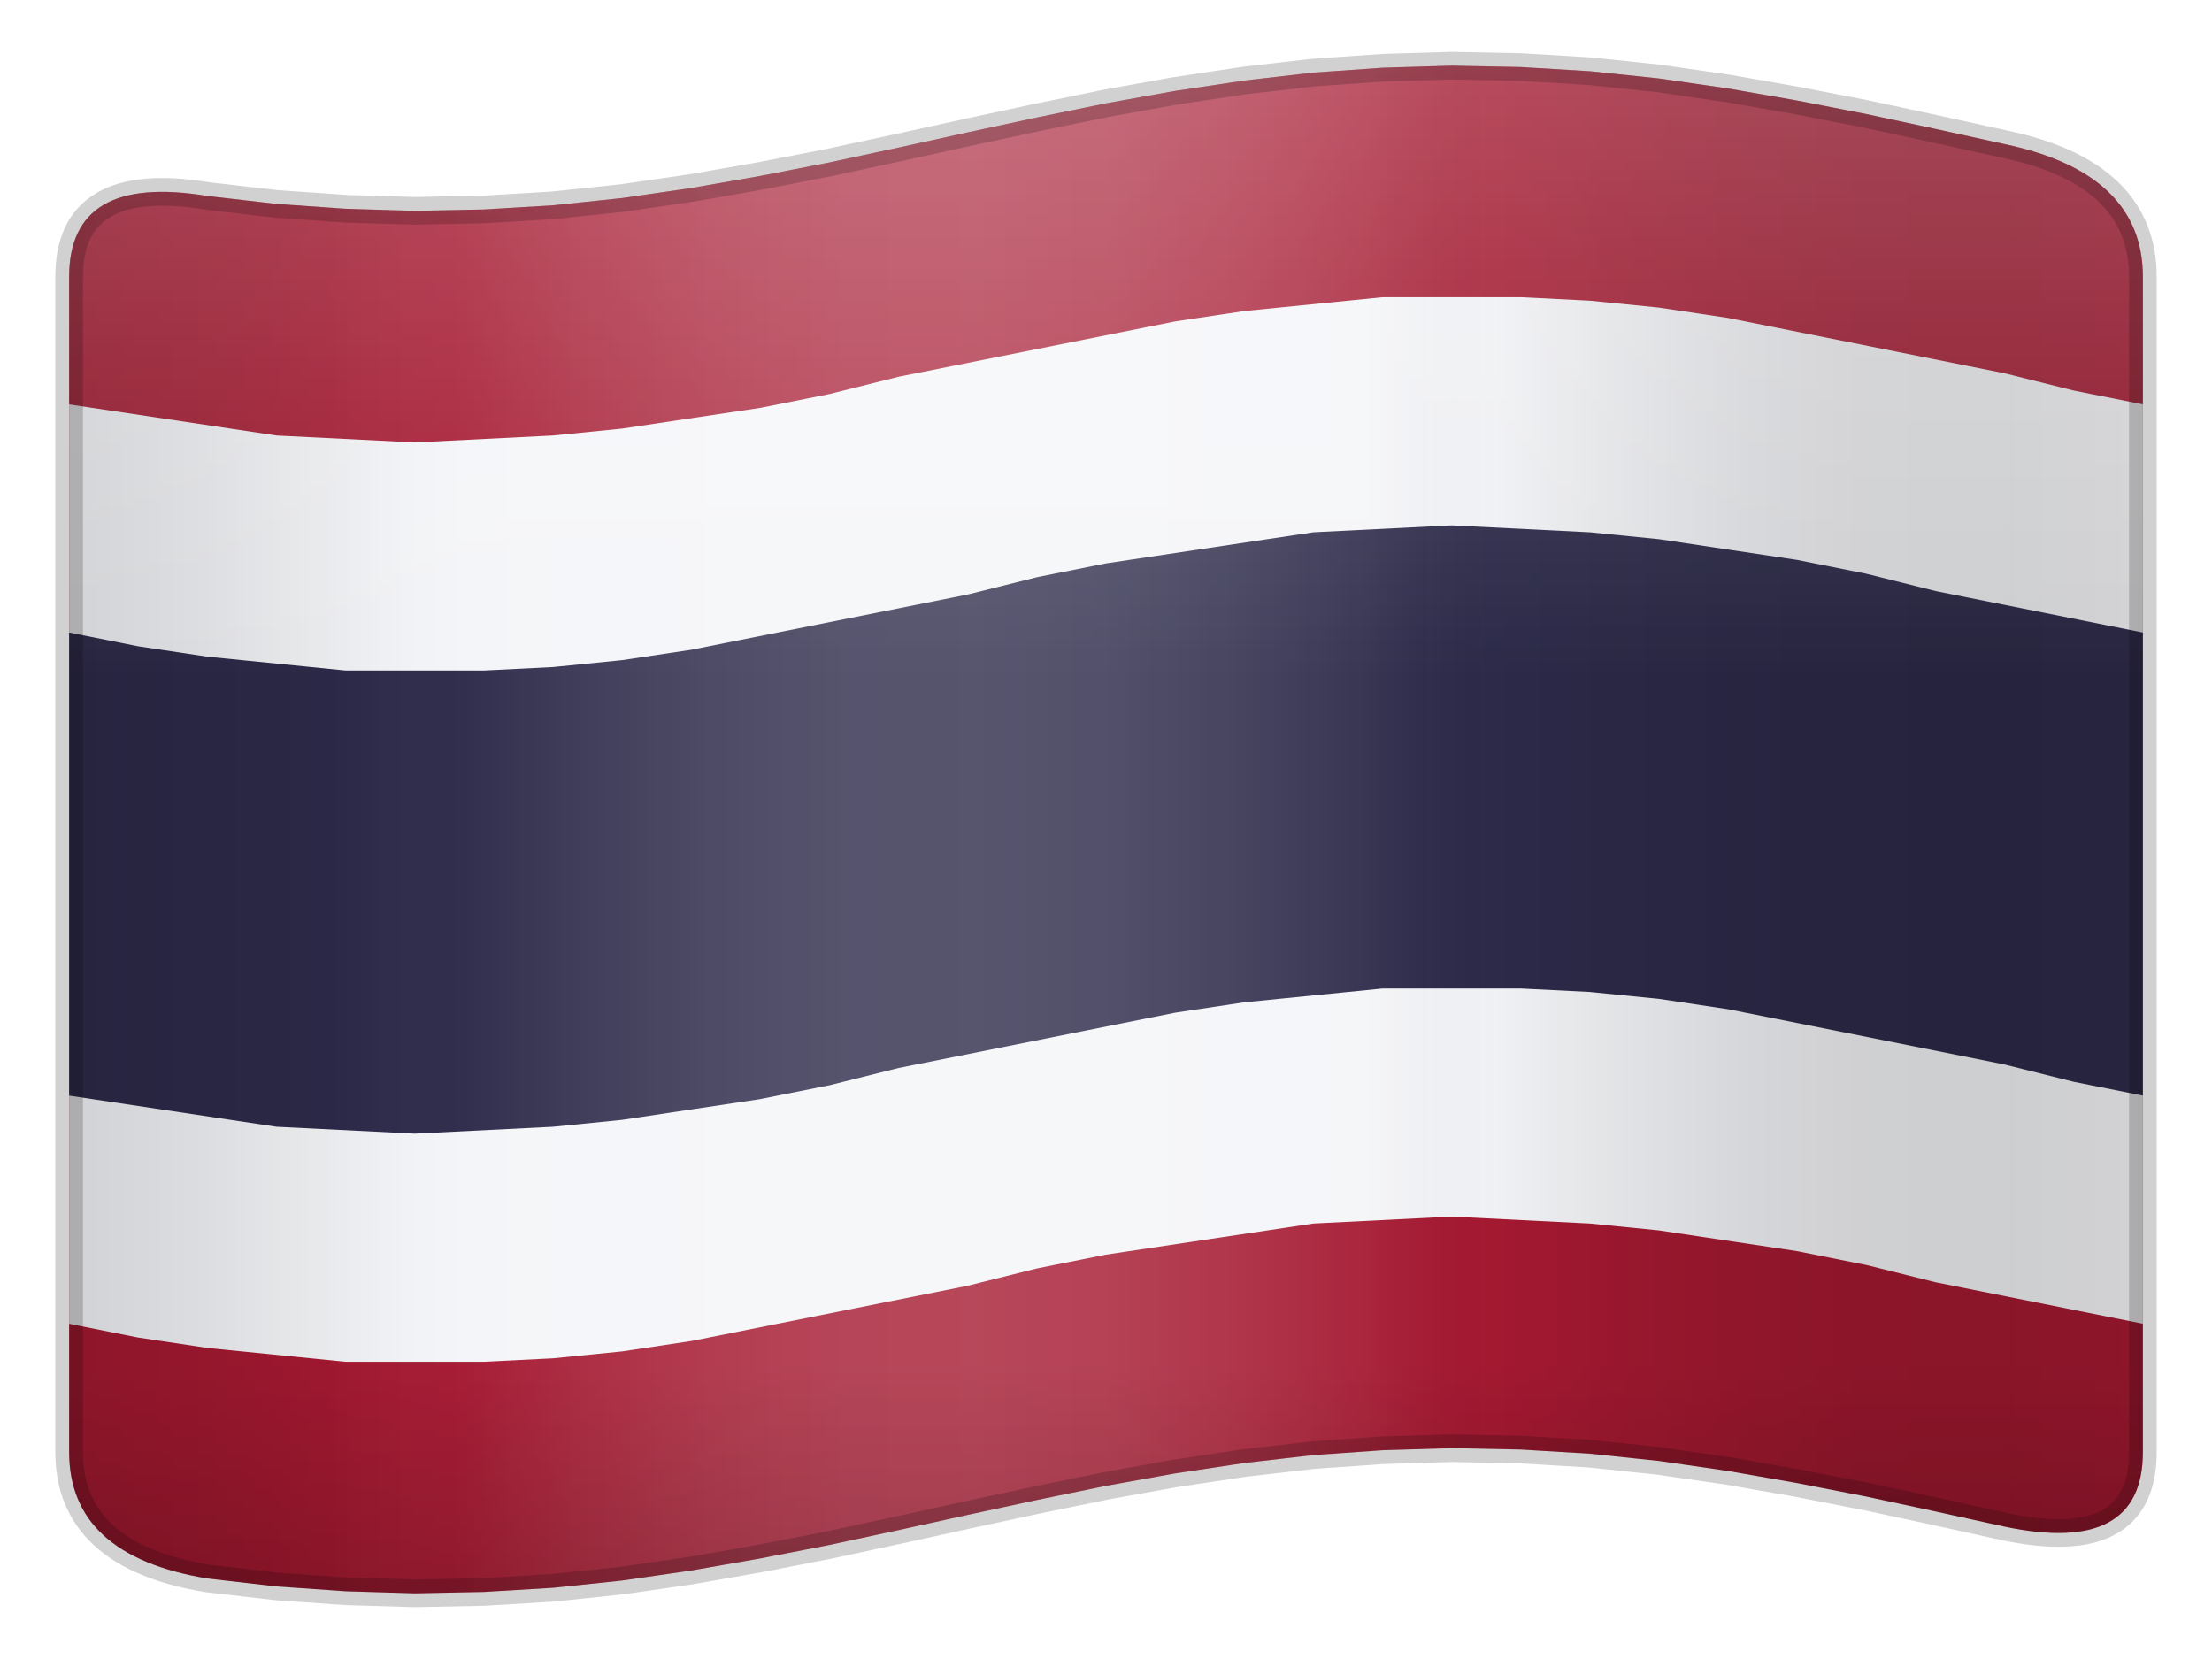
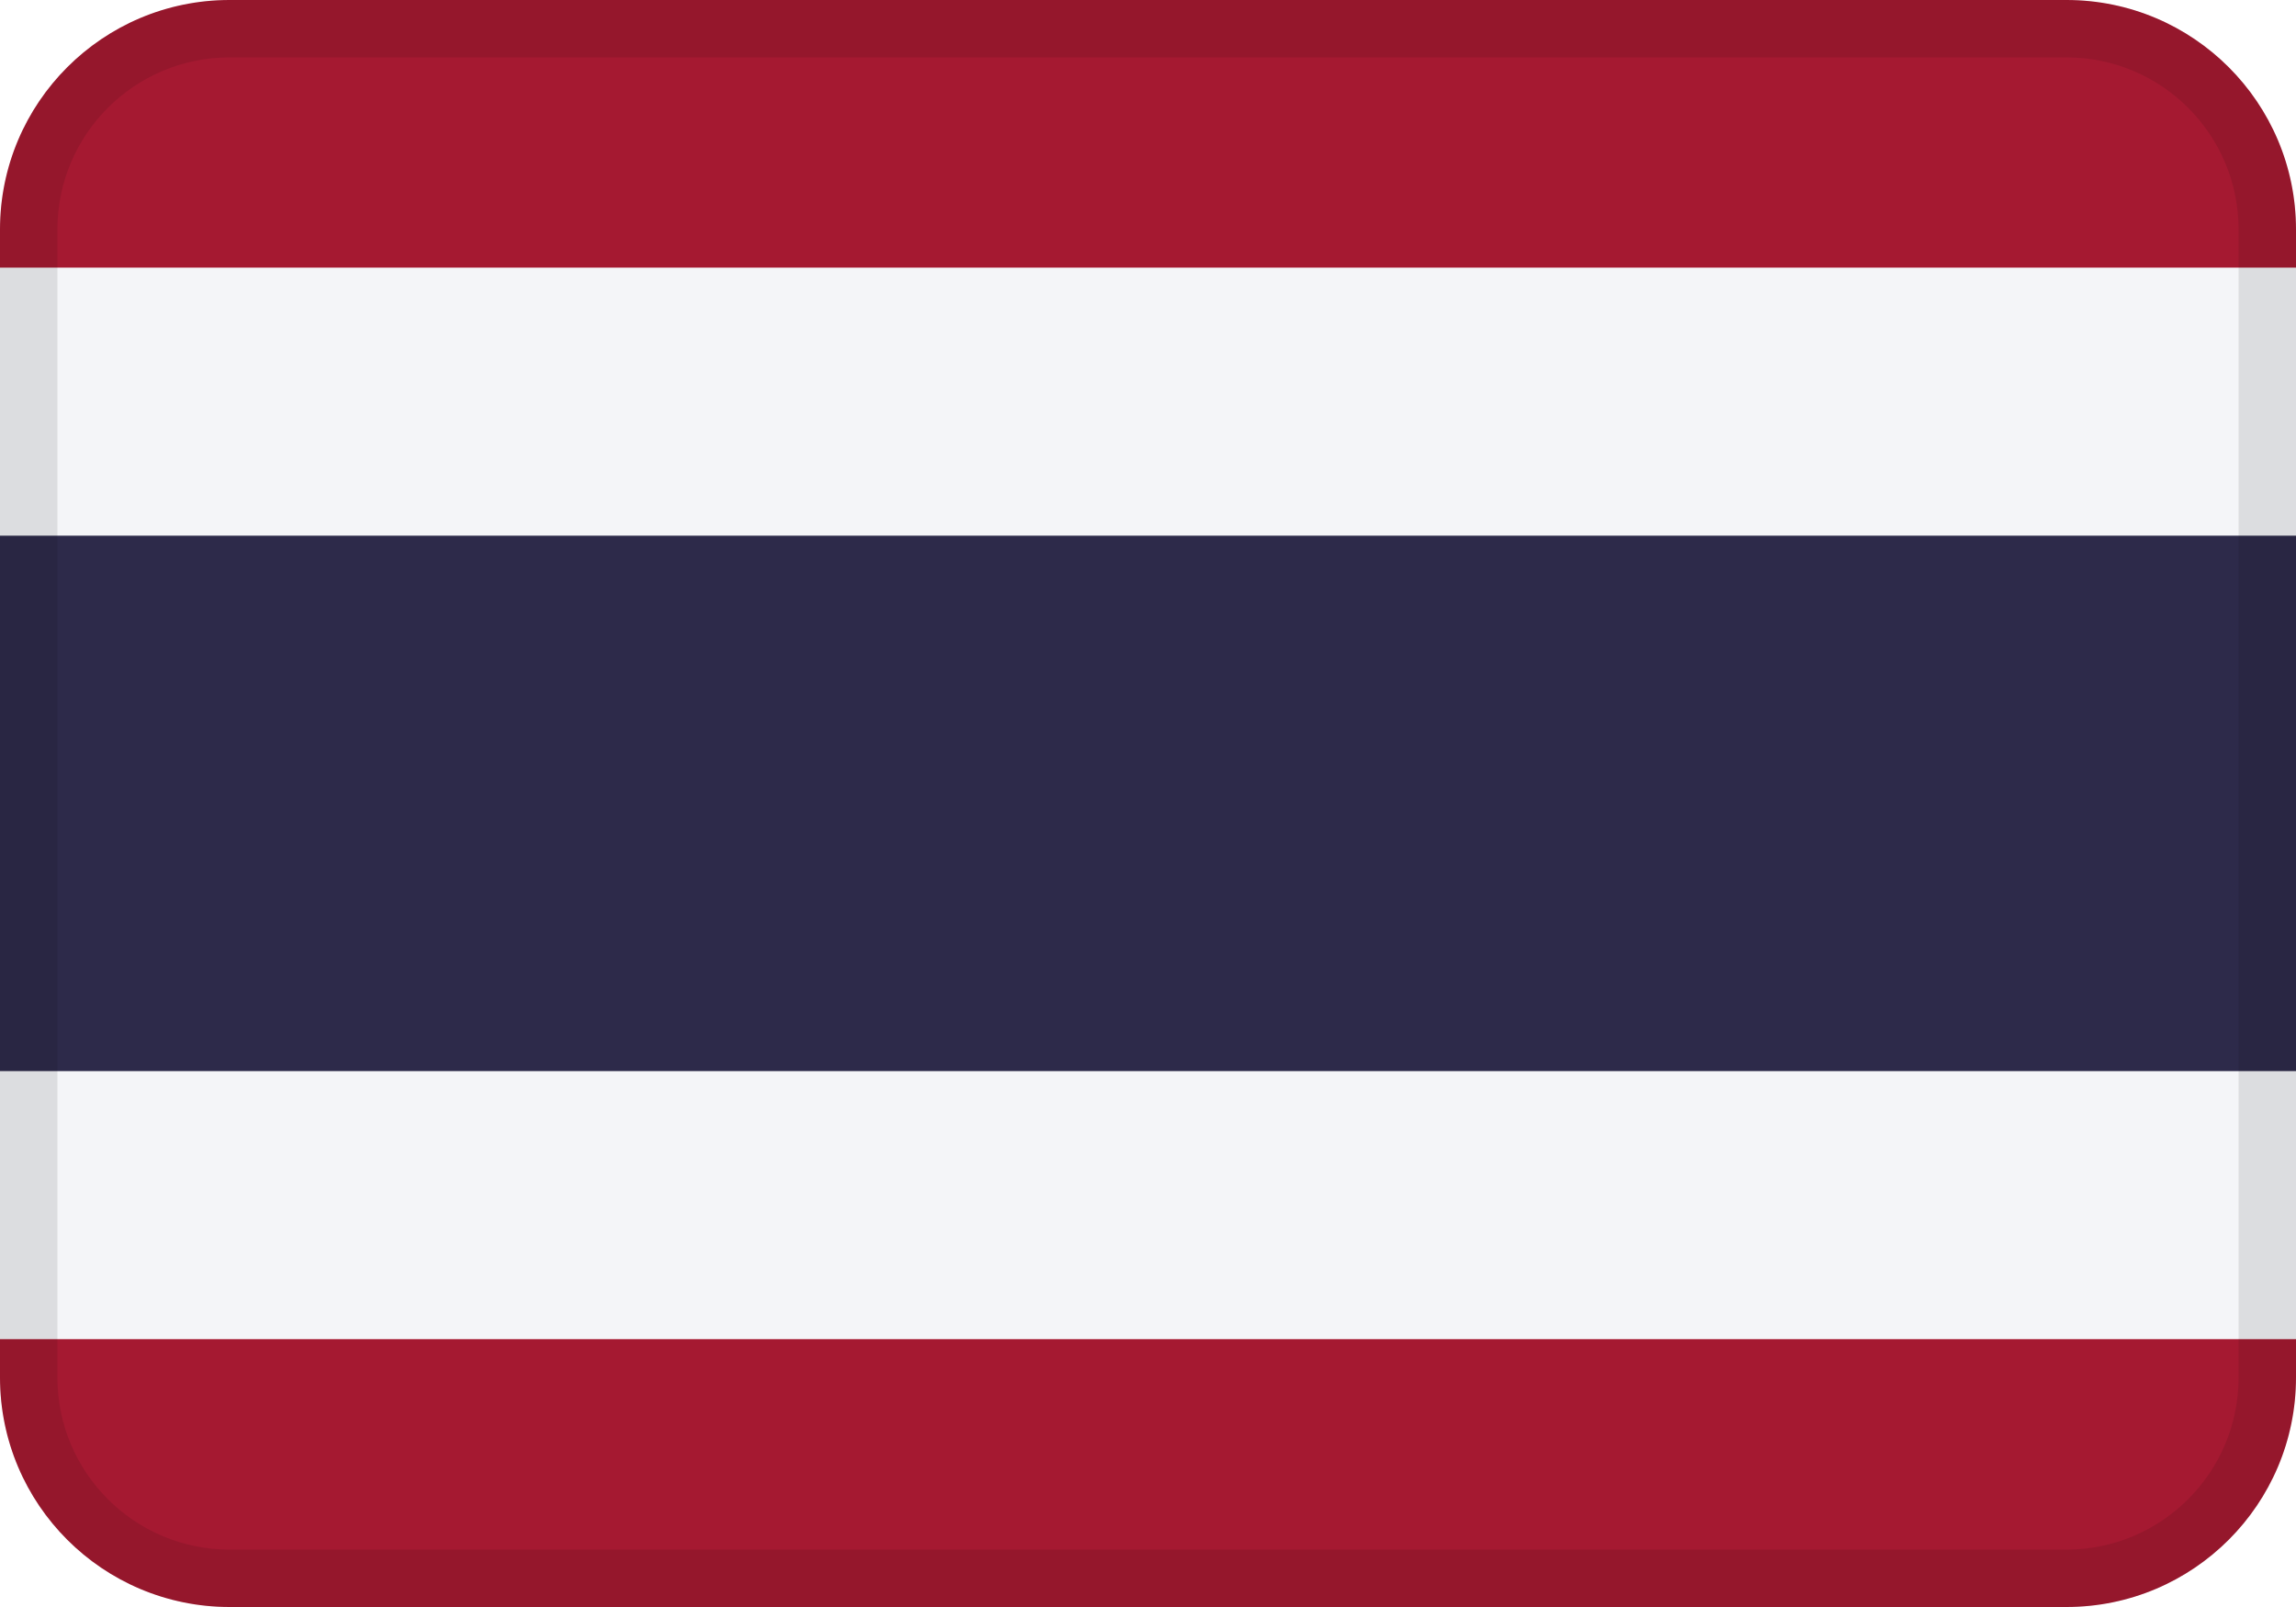
- <svg xmlns="http://www.w3.org/2000/svg" viewBox="0 0 64 48">
+ <svg xmlns="http://www.w3.org/2000/svg" viewBox="0 0 60 42">
  <defs>
-     <clipPath id="w">
-       <path d="M2.00 8.01Q2.00 5.01 6.00 5.67L8.00 5.90L10.00 6.04L12.00 6.10L14.00 6.06L16.00 5.94L18.00 5.73L20.00 5.44L22.00 5.09L24.00 4.70L26.00 4.27L28.00 3.83L30.00 3.40L32.00 2.99L34.00 2.63L36.00 2.33L38.00 2.10L40.00 1.96L42.00 1.90L44.00 1.94L46.00 2.06L48.00 2.27L50.00 2.56L52.00 2.91L54.00 3.30L56.00 3.73L58.00 4.17Q62.00 5.01 62.00 8.01L62.00 42.01Q62.00 45.01 58.00 44.17L56.00 43.73L54.00 43.30L52.00 42.91L50.00 42.56L48.00 42.27L46.00 42.06L44.00 41.94L42.00 41.90L40.00 41.96L38.00 42.10L36.00 42.33L34.00 42.63L32.00 42.99L30.00 43.40L28.00 43.83L26.00 44.27L24.00 44.70L22.00 45.09L20.00 45.44L18.00 45.73L16.00 45.94L14.00 46.06L12.00 46.10L10.00 46.04L8.00 45.90L6.00 45.67Q2.00 45.01 2.00 42.01z" />
+     <clipPath id="r">
+       <rect width="60" height="42" rx="6" />
    </clipPath>
-     <linearGradient id="g" x1="2" x2="62" gradientUnits="userSpaceOnUse">
-       <stop offset="0.000" stop-color="#000" stop-opacity="0.140" />
-       <stop offset="0.062" stop-color="#000" stop-opacity="0.100" />
-       <stop offset="0.125" stop-color="#000" stop-opacity="0.045" />
-       <stop offset="0.188" stop-color="#fff" stop-opacity="0.021" />
-       <stop offset="0.250" stop-color="#fff" stop-opacity="0.096" />
-       <stop offset="0.312" stop-color="#fff" stop-opacity="0.156" />
-       <stop offset="0.375" stop-color="#fff" stop-opacity="0.192" />
-       <stop offset="0.438" stop-color="#fff" stop-opacity="0.199" />
-       <stop offset="0.500" stop-color="#fff" stop-opacity="0.176" />
-       <stop offset="0.562" stop-color="#fff" stop-opacity="0.125" />
-       <stop offset="0.625" stop-color="#fff" stop-opacity="0.056" />
-       <stop offset="0.688" stop-color="#000" stop-opacity="0.017" />
-       <stop offset="0.750" stop-color="#000" stop-opacity="0.077" />
-       <stop offset="0.812" stop-color="#000" stop-opacity="0.125" />
-       <stop offset="0.875" stop-color="#000" stop-opacity="0.154" />
-       <stop offset="0.938" stop-color="#000" stop-opacity="0.159" />
-       <stop offset="1.000" stop-color="#000" stop-opacity="0.140" />
-     </linearGradient>
-     <linearGradient id="v" x1="0" y1="0" x2="0" y2="1">
-       <stop offset="0" stop-color="#fff" stop-opacity=".22" />
-       <stop offset=".4" stop-color="#fff" stop-opacity="0" />
-       <stop offset=".85" stop-color="#000" stop-opacity="0" />
-       <stop offset="1" stop-color="#000" stop-opacity=".14" />
-     </linearGradient>
  </defs>
-   <g clip-path="url(#w)">
-     <path fill="#a51931" d="M0.0 1.6L2.0 2.0L4.0 2.4L6.0 2.7L8.0 2.9L10.0 3.0L12.0 3.1L14.0 3.1L16.0 2.9L18.0 2.7L20.0 2.4L22.0 2.1L24.0 1.7L26.0 1.3L28.0 0.8L30.0 0.4L32.0 -0.0L34.0 -0.4L36.0 -0.7L38.0 -0.9L40.0 -1.0L42.0 -1.1L44.0 -1.1L46.0 -0.9L48.0 -0.7L50.0 -0.4L52.0 -0.1L54.0 0.3L56.0 0.7L58.0 1.2L60.0 1.6L62.0 2.0L64.0 2.4L64.0 4.4L64.0 6.4L64.0 8.4L64.0 10.4L64.0 12.4L64.0 14.4L64.0 16.4L64.0 18.4L64.0 20.4L64.0 22.4L64.0 24.4L64.0 26.4L64.0 28.4L64.0 30.4L64.0 32.4L64.0 34.4L64.0 36.4L64.0 38.4L64.0 40.4L64.0 42.4L64.0 44.4L64.0 46.4L64.0 48.4L62.0 48.0L60.0 47.6L58.0 47.2L56.0 46.7L54.0 46.3L52.0 45.9L50.0 45.6L48.0 45.3L46.0 45.1L44.0 44.9L42.0 44.9L40.0 45.0L38.0 45.1L36.0 45.3L34.0 45.6L32.0 46.0L30.0 46.4L28.0 46.8L26.0 47.3L24.0 47.7L22.0 48.1L20.0 48.4L18.0 48.7L16.0 48.9L14.0 49.1L12.0 49.1L10.0 49.0L8.0 48.9L6.0 48.7L4.0 48.4L2.0 48.0L0.0 47.6L0.0 45.6L0.0 43.6L0.0 41.6L0.0 39.6L0.0 37.6L0.0 35.6L0.0 33.6L0.0 31.6L0.0 29.6L0.0 27.6L0.0 25.6L0.0 23.6L0.0 21.6L0.0 19.6L0.0 17.6L0.0 15.6L0.0 13.6L0.0 11.6L0.0 9.6L0.0 7.6L0.0 5.6L0.0 3.6 z" />
-     <path fill="#f4f5f8" d="M0.0 11.3L2.0 11.7L4.0 12.0L6.0 12.3L8.0 12.6L10.0 12.7L12.0 12.8L14.0 12.7L16.0 12.6L18.0 12.4L20.0 12.1L22.0 11.8L24.0 11.4L26.0 10.9L28.0 10.5L30.0 10.1L32.0 9.7L34.0 9.3L36.0 9.0L38.0 8.8L40.0 8.6L42.0 8.6L44.0 8.6L46.0 8.7L48.0 8.9L50.0 9.2L52.0 9.6L54.0 10.0L56.0 10.4L58.0 10.8L60.0 11.3L62.0 11.7L64.0 12.0L64.0 14.1L64.0 16.1L64.0 18.2L64.0 20.2L64.0 22.3L64.0 24.3L64.0 26.4L64.0 28.4L64.0 30.5L64.0 32.5L64.0 34.6L64.0 36.6L64.0 38.7L62.0 38.3L60.0 37.9L58.0 37.5L56.0 37.1L54.0 36.6L52.0 36.2L50.0 35.9L48.0 35.6L46.0 35.4L44.0 35.3L42.0 35.2L40.0 35.3L38.0 35.4L36.0 35.7L34.0 36.0L32.0 36.3L30.0 36.7L28.0 37.2L26.0 37.6L24.0 38.0L22.0 38.4L20.0 38.8L18.0 39.1L16.0 39.3L14.0 39.4L12.0 39.4L10.0 39.4L8.0 39.2L6.0 39.0L4.0 38.7L2.0 38.3L0.0 37.9L0.0 35.9L0.0 33.8L0.0 31.8L0.0 29.7L0.0 27.7L0.0 25.6L0.0 23.6L0.0 21.5L0.0 19.5L0.0 17.4L0.0 15.4L0.0 13.3 z" />
-     <path fill="#2d2a4a" d="M0.0 17.9L2.0 18.3L4.0 18.7L6.0 19.0L8.0 19.2L10.0 19.4L12.0 19.4L14.0 19.4L16.0 19.3L18.0 19.1L20.0 18.8L22.0 18.4L24.0 18.0L26.0 17.6L28.0 17.2L30.0 16.7L32.0 16.3L34.0 16.0L36.0 15.7L38.0 15.4L40.0 15.3L42.0 15.2L44.0 15.3L46.0 15.4L48.0 15.6L50.0 15.9L52.0 16.2L54.0 16.6L56.0 17.1L58.0 17.5L60.0 17.9L62.0 18.3L64.0 18.7L64.0 20.9L64.0 23.1L64.0 25.4L64.0 27.6L64.0 29.8L64.0 32.0L62.0 31.7L60.0 31.3L58.0 30.8L56.0 30.4L54.0 30.0L52.0 29.6L50.0 29.2L48.0 28.9L46.0 28.7L44.0 28.6L42.0 28.6L40.0 28.6L38.0 28.8L36.0 29.0L34.0 29.3L32.0 29.7L30.0 30.1L28.0 30.5L26.0 30.9L24.0 31.4L22.0 31.8L20.0 32.1L18.0 32.4L16.0 32.6L14.0 32.7L12.0 32.8L10.0 32.7L8.0 32.6L6.0 32.3L4.0 32.0L2.0 31.7L0.0 31.3L0.0 29.0L0.0 26.8L0.0 24.6L0.0 22.4L0.0 20.2 z" />
-     <path d="M2.00 8.01Q2.00 5.01 6.00 5.67L8.00 5.90L10.00 6.04L12.00 6.10L14.00 6.06L16.00 5.94L18.00 5.73L20.00 5.44L22.00 5.09L24.00 4.70L26.00 4.27L28.00 3.83L30.00 3.40L32.00 2.99L34.00 2.63L36.00 2.33L38.00 2.10L40.00 1.96L42.00 1.90L44.00 1.94L46.00 2.06L48.00 2.27L50.00 2.56L52.00 2.91L54.00 3.30L56.00 3.73L58.00 4.17Q62.00 5.01 62.00 8.01L62.00 42.01Q62.00 45.01 58.00 44.17L56.00 43.73L54.00 43.30L52.00 42.91L50.00 42.56L48.00 42.27L46.00 42.06L44.00 41.94L42.00 41.90L40.00 41.96L38.00 42.10L36.00 42.33L34.00 42.63L32.00 42.99L30.00 43.40L28.00 43.83L26.00 44.27L24.00 44.70L22.00 45.09L20.00 45.44L18.00 45.73L16.00 45.94L14.00 46.06L12.00 46.10L10.00 46.04L8.00 45.90L6.00 45.67Q2.00 45.01 2.00 42.01z" fill="url(#g)" />
-     <path d="M2.00 8.01Q2.00 5.01 6.00 5.67L8.00 5.90L10.00 6.04L12.00 6.10L14.00 6.06L16.00 5.94L18.00 5.73L20.00 5.44L22.00 5.09L24.00 4.70L26.00 4.27L28.00 3.83L30.00 3.40L32.00 2.99L34.00 2.63L36.00 2.33L38.00 2.10L40.00 1.96L42.00 1.90L44.00 1.94L46.00 2.06L48.00 2.27L50.00 2.56L52.00 2.91L54.00 3.30L56.00 3.73L58.00 4.17Q62.00 5.01 62.00 8.01L62.00 42.01Q62.00 45.01 58.00 44.17L56.00 43.73L54.00 43.30L52.00 42.91L50.00 42.56L48.00 42.27L46.00 42.06L44.00 41.94L42.00 41.90L40.00 41.96L38.00 42.10L36.00 42.33L34.00 42.63L32.00 42.99L30.00 43.40L28.00 43.83L26.00 44.27L24.00 44.70L22.00 45.09L20.00 45.44L18.00 45.73L16.00 45.94L14.00 46.06L12.00 46.10L10.00 46.04L8.00 45.90L6.00 45.67Q2.00 45.01 2.00 42.01z" fill="url(#v)" />
+   <g clip-path="url(#r)">
+     <rect y="0.00" width="60" height="7.00" fill="#A51931" />
+     <rect y="7.00" width="60" height="7.00" fill="#F4F5F8" />
+     <rect y="14.00" width="60" height="14.00" fill="#2D2A4A" />
+     <rect y="28.00" width="60" height="7.00" fill="#F4F5F8" />
+     <rect y="35.00" width="60" height="7.00" fill="#A51931" />
  </g>
-   <path d="M2.00 8.01Q2.00 5.01 6.00 5.67L8.00 5.90L10.00 6.04L12.00 6.10L14.00 6.06L16.00 5.94L18.00 5.73L20.00 5.44L22.00 5.09L24.00 4.70L26.00 4.27L28.00 3.83L30.00 3.40L32.00 2.99L34.00 2.63L36.00 2.33L38.00 2.10L40.00 1.96L42.00 1.90L44.00 1.94L46.00 2.06L48.00 2.27L50.00 2.56L52.00 2.91L54.00 3.30L56.00 3.73L58.00 4.17Q62.00 5.01 62.00 8.01L62.00 42.01Q62.00 45.01 58.00 44.17L56.00 43.73L54.00 43.30L52.00 42.91L50.00 42.56L48.00 42.27L46.00 42.06L44.00 41.94L42.00 41.90L40.00 41.96L38.00 42.10L36.00 42.33L34.00 42.63L32.00 42.99L30.00 43.40L28.00 43.83L26.00 44.27L24.00 44.70L22.00 45.09L20.00 45.44L18.00 45.73L16.00 45.94L14.00 46.06L12.00 46.10L10.00 46.04L8.00 45.90L6.00 45.67Q2.00 45.01 2.00 42.01z" fill="none" stroke="#000" stroke-opacity=".18" stroke-width=".8" />
+   <rect x=".75" y=".75" width="58.5" height="40.5" rx="5.25" fill="none" stroke="#000" stroke-opacity=".1" stroke-width="1.5" />
</svg>
